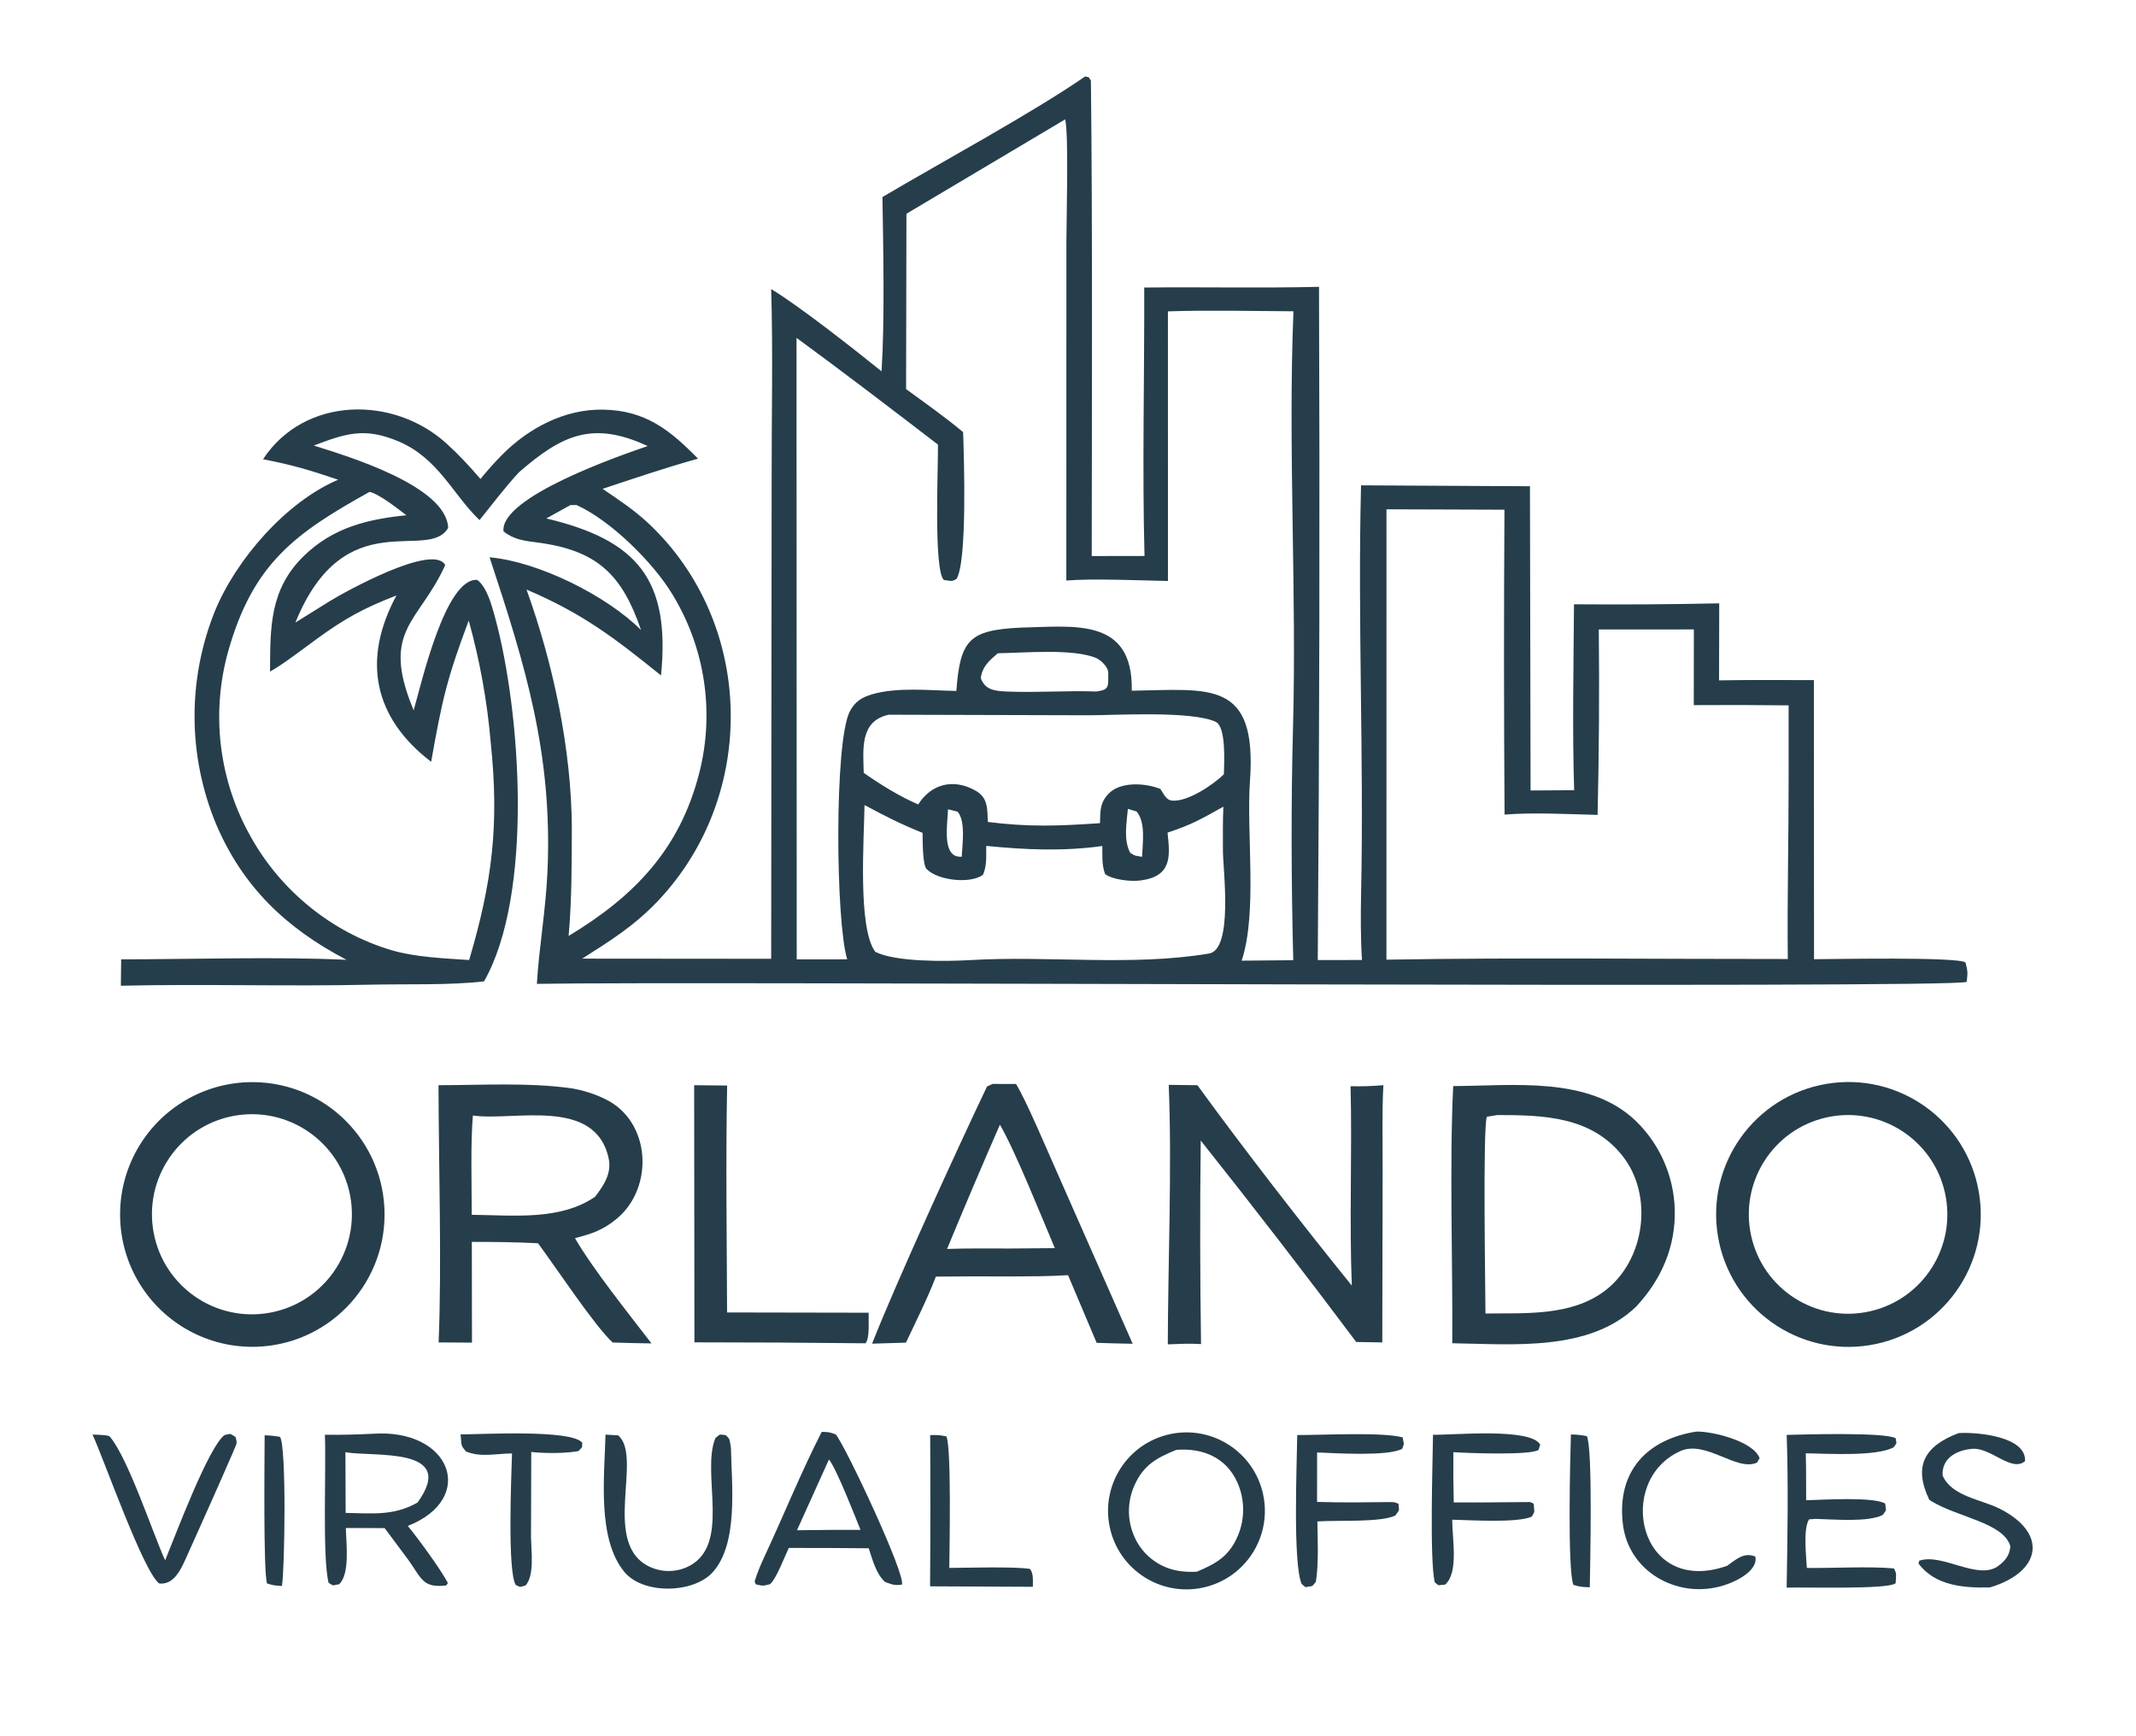
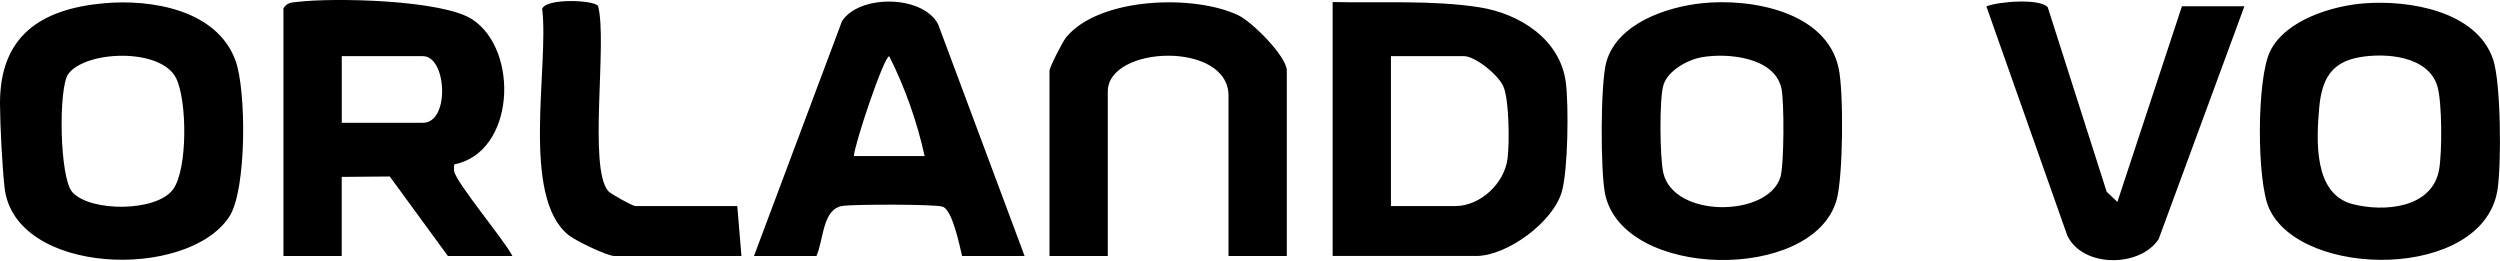
- <svg xmlns="http://www.w3.org/2000/svg" width="507" height="412" viewBox="0 0 507 412">
-   <clipPath id="cl_3">
-     <rect width="507" height="412" />
-   </clipPath>
-   <g clip-path="url(#cl_3)">
-     <path fill="#263E4B" transform="scale(0.402381 0.402737)" d="M640.102 45.066L642.207 45.516C642.642 46.165 643.074 46.814 643.509 47.462C644.495 129.139 644.053 250.265 643.996 327.743L675.131 327.693C673.764 276.632 675.128 220.991 674.966 169.478C709.352 169.083 743.645 169.89 778.066 169.065C778.577 301.335 778.334 433.608 777.33 565.876L803.42 565.831C802.59 553.123 802.632 538.926 802.903 526.124C804.593 446.515 800.828 365.534 802.86 286.065L902.5 286.599L902.868 465.914L928.57 465.762C927.456 429.818 928.229 392.243 928.48 356.172C957.038 356.403 985.598 356.221 1014.15 355.625L1014.05 401.021C1032.41 400.668 1051.56 400.905 1069.98 400.867L1070.07 565.371C1081.58 565.336 1155.05 563.865 1159.44 567.307C1160.81 572.765 1160.76 573.031 1160.14 578.71C1153.51 582.831 406.223 578.236 316.691 579.898C317.959 558.29 322.015 536.272 322.999 512.57C325.844 444.027 309.941 392.362 288.8 328.494C317.636 331.011 357.998 351.181 378.138 371.345C366.987 338.818 352.434 324.41 317.201 319.785C309.236 318.738 303.346 318.177 297.006 313.181C294.879 292.853 366.182 268.361 382.045 262.91C349.456 247.786 331.406 256.495 306.236 278.275C299.158 285.747 289.513 298.266 282.877 306.547C267.188 291.662 258.674 270.083 234.97 260.117C215.021 251.731 203.947 255.486 185.089 262.615C204.742 268.791 263.262 286.293 264.373 311.093C252.543 331.697 203.363 295.33 174.244 366.943L194.752 354.191C203.45 348.847 255.622 319.934 262.63 333.072C247.458 366.73 224.684 371.03 243.31 416.941L244.016 418.661C248.45 403.452 262.665 340.312 281.545 341.811C287.284 346.088 290.139 357.009 292.008 363.852C307.344 419.975 314.678 527.187 285.544 578.42C265.774 580.808 239.033 579.911 218.839 580.378C169.882 581.511 120.171 579.869 71.297 581.005L71.471 565.453C112.549 565.413 164.355 563.805 204.407 565.717C168.883 547.175 143.094 522.728 127.308 485.362C110.789 445.357 110.578 400.477 126.717 360.32C139.267 329.637 168.854 295.768 199.456 282.754C183.26 277.219 171.948 273.896 155.158 270.682C179.677 233.47 232.244 233.063 263.441 261.459C271.105 268.436 276.568 274.398 283.427 282.314C287.46 277.343 291.73 272.571 296.223 268.01C311.947 252.255 333.024 241.103 355.562 241.439C380.887 241.816 395.311 253.602 411.748 270.334C392.557 275.683 374.373 281.862 355.48 288.133C364.765 294.408 374.117 300.622 382.321 308.29C445.482 367.331 447.257 469.155 387.696 531.457C373.938 545.85 359.927 554.549 343.467 565.031L454.911 565.127L455.18 283.398C455.122 246.216 456.015 207.299 454.911 170.392C470.966 179.961 504.409 206.277 520.016 218.861C521.932 188.959 521.04 146.751 520.536 116.14C554.245 96.2 609.422 66.297 640.102 45.066ZM534.696 125.987L534.492 229.345C545.693 237.522 557.521 245.84 568.13 254.701C568.662 270.203 570.628 330.673 564.263 341.237C560.908 343.081 561.348 342.355 556.758 341.84C550.636 335.987 553.492 274.806 553.296 262.06C526.239 241.314 497.393 219.269 469.86 199.131L469.972 565.465L499.774 565.438C492.97 544.108 492.025 437.354 501.26 419.399C504.163 413.754 508.154 411.09 514.154 409.308C529.246 404.824 548.417 406.984 564.126 407.25C566.44 377.283 571.47 371.407 601.857 369.941C633.354 369.257 668.495 363.548 667.613 407.121C713.659 406.422 741.672 400.358 737.335 460.483C735.138 490.927 741.878 537.651 732.449 566.231L762.883 565.95C761.71 521.438 761.521 473.338 762.732 428.813C764.929 348.062 759.732 263.877 762.988 183.481C738.914 183.341 712.864 182.715 688.943 183.525L688.958 342.442C672.598 342.124 644.416 340.886 629.015 342.179L629.057 142.23C629.06 130.094 630.504 78.525 628.324 70.356L534.696 125.987ZM721.664 475.453C709.029 482.556 702.498 486.284 688.715 490.761C690.233 504.684 691.443 516.475 672.879 518.948C667.168 519.709 656.638 518.62 651.899 515.227C649.844 509.593 650.308 504.706 650.259 498.652C626.915 501.876 605.082 500.859 581.769 498.592C581.689 504.667 582.221 510.105 579.88 515.575C572.554 521.13 553.171 519.037 546.583 512.2C544.148 509.67 544.289 495.279 544.22 490.915C530.998 485.564 522.524 481.227 509.964 474.506C509.703 494.563 505.885 547.183 516.318 561.012C528.282 567.116 558.276 566.716 572.248 565.893C618.714 563.149 667.603 569.651 713.184 562.031C727.511 559.637 721.507 512.804 721.388 501.878C721.428 493.614 721.219 483.555 721.664 475.453ZM509.504 455.537C519.628 462.571 530.315 469.242 541.66 474.148C549.289 462.044 562.237 458.793 575.021 465.757C582.964 470.084 582.34 476.417 582.723 484.482C607.135 487.53 624.219 486.881 648.867 485.183C649.103 478.03 648.675 473.333 653.992 467.783C661 460.466 675.749 461.522 684.477 465.001C686.679 468.228 687.845 471.541 691.364 471.884C700.624 472.786 716.047 462.228 721.955 456.372C722.158 448.814 723.296 428.321 717.088 425.433C702.858 418.812 656.966 421.608 642.676 421.593L524.171 421.268C507.143 425.11 509.176 441.367 509.504 455.537ZM389.928 398.106C362.451 375.998 343.894 361.694 310.585 347.483C326.329 391.142 337.023 441.206 337.318 487.587C337.209 509.352 337.356 529.966 335.42 551.666C374.174 528.303 401.054 500.633 412.541 455.385C421.587 419.727 415.898 381.926 396.755 350.512C385.392 331.513 359.954 306.537 340.05 297.667L336.469 297.714L322.256 305.58C376.182 318.388 395.5 341.719 389.928 398.106ZM588.598 385.037C583.64 389.28 579.455 392.859 578.538 399.644C581.031 406.753 587.07 407.297 594.031 407.595C611.467 408.341 629.298 406.949 646.71 407.578C654.588 406.489 653.676 404.812 653.753 396.55C653.785 393.24 649.533 389.163 646.653 387.866C633.158 382.13 604.044 384.834 588.598 385.037ZM218.016 289.912C174.14 314.284 149.307 332.003 134.635 383.785C124.254 420.793 129.157 460.421 148.249 493.778C166.023 525.385 196.131 549.792 231.115 560.102C244.901 564.166 262.238 564.886 276.747 565.841C290.336 519.907 294.551 486.379 289.493 437.89C287.418 413.503 283.064 389.362 276.488 365.785C263.53 400.271 260.784 412.743 254.335 449.018C220.109 422.868 213.545 388.602 233.847 350.984C214.621 358.423 203.482 364.456 186.528 376.833C178.978 382.346 166.761 391.731 159.286 395.844C159.432 370.02 158.925 347.408 179.267 327.646C196.487 310.919 216.776 306.03 239.729 303.692C234.712 299.921 223.816 291.22 218.016 289.912ZM817.866 300.189L817.846 565.637C895.914 564.312 976.283 565.304 1054.6 565.249C1054.21 530.49 1055.11 494.248 1055.09 459.186L1055.08 415.753C1036.43 415.534 1017.78 415.489 999.135 415.623L999.177 370.997L943.108 371.032C943.489 407.464 943.255 443.9 942.403 480.322C925.543 479.877 904.073 478.771 887.524 480.135C887.109 420.234 887.089 360.33 887.462 300.428L817.866 300.189ZM567.305 504.945C567.702 497.466 569.683 483.903 564.862 478.418L559.225 476.999C558.962 485.72 555.212 505.924 567.305 504.945ZM673.719 504.992C674.02 496.099 675.869 484.987 670.493 478.318L665.319 476.753C664.576 485.631 662.677 494.797 666.639 502.589C669.663 504.672 669.994 504.388 673.719 504.992Z" />
-     <path fill="#263E4B" transform="scale(0.402381 0.402737)" d="M1077.45 638.846C1119.99 631.698 1160.27 660.432 1167.36 702.992C1174.45 745.553 1145.66 785.795 1103.09 792.826C1060.61 799.842 1020.47 771.123 1013.39 728.645C1006.32 686.166 1034.98 645.981 1077.45 638.846ZM1103.11 772.893C1134.57 765.76 1154.33 734.518 1147.3 703.027C1140.27 671.539 1109.1 651.671 1077.59 658.597C1045.94 665.557 1025.96 696.91 1033.02 728.545C1040.08 760.18 1071.5 780.058 1103.11 772.893Z" />
-     <path fill="#263E4B" transform="scale(0.402381 0.402737)" d="M146.104 637.866C188.74 636.37 224.666 669.404 226.752 712.02C228.834 754.632 196.298 791.017 153.721 793.686C125.653 795.446 98.81 781.957 83.467 758.385C68.126 734.813 66.659 704.807 79.63 679.85C92.6 654.894 117.999 638.853 146.104 637.866ZM156.234 774.188C188.663 769.96 211.458 740.142 207.036 707.735C202.615 675.327 172.666 652.707 140.286 657.322C108.18 661.901 85.795 691.547 90.179 723.681C94.563 755.818 124.073 778.383 156.234 774.188Z" />
-     <path fill="#263E4B" transform="scale(0.402381 0.402737)" d="M857.219 640.148C892.422 640.019 937.154 634.086 964.857 660.611C979.097 674.36 987.377 693.145 987.917 712.934C988.516 734.895 979.934 754.344 965.092 770.184C937.407 796.78 892.48 792.272 856.67 791.73C857.006 743.704 854.955 687.307 857.219 640.148ZM876.261 774.195C899.851 773.909 926.681 775.811 946.478 760.973C970.408 743.08 975.719 704.494 956.829 680.952C938.379 657.959 910.164 657.233 883.192 657.225L877.071 658.247C874.631 664.739 876.221 760.553 876.261 774.195Z" />
-     <path fill="#263E4B" transform="scale(0.402381 0.402737)" d="M258.672 639.629C284.396 639.616 311.415 637.919 336.894 641.431C344.081 642.611 350.908 644.796 357.392 648.002C384.038 661.177 385.902 699.997 363.833 718.318C355.639 725.118 349.138 727.168 339.177 729.793C349.837 748.178 370.844 774.285 384.299 791.819C376.664 791.737 369.035 791.561 361.405 791.292C351.054 781.932 327.522 746.408 317.357 732.79C303.932 732.099 291.73 731.997 278.325 731.978L278.412 791.365L258.739 791.235C260.655 745.561 258.759 686.511 258.672 639.629ZM278.277 716.019C302.866 716.262 330.459 719.53 351.029 705.373C356.062 698.884 360.853 691.587 359.094 683.091C351.439 646.135 302.545 661.056 278.963 657.484C277.529 673.393 278.265 699.326 278.277 716.019Z" />
-     <path fill="#263E4B" transform="scale(0.402381 0.402737)" d="M585.506 638.883L599.354 638.918C605.224 648.382 617.573 677.591 622.675 689.042L668.145 792.031C661.062 791.914 653.982 791.732 646.904 791.489L630.024 751.6C618.617 752.304 607.789 752.308 596.382 752.363C581.61 752.254 566.835 752.284 552.06 752.45C547.284 764.987 540.201 779.091 534.408 791.375L514.437 791.976C527.899 757.583 564.201 678.168 582.236 640.379C583.325 639.88 584.415 639.382 585.506 638.883ZM558.669 736.143C570.928 735.706 583.474 735.872 595.76 735.887L622.248 735.671C614.345 717.219 599.237 679.11 589.836 662.902C579.196 687.21 568.806 711.624 558.669 736.143Z" />
-     <path fill="#263E4B" transform="scale(0.402381 0.402737)" d="M689.421 639.425L706.34 639.641C733.486 676.932 768.495 722.103 797.428 757.749C795.874 720.04 797.674 678.73 796.68 640.25C804.051 640.354 808.681 640.235 816.049 639.616C815.152 654.894 815.667 674.8 815.6 690.642L815.393 791.243L800 790.974C769.998 750.964 739.428 711.386 708.298 672.25C707.816 712.236 707.876 752.226 708.475 792.212C701.717 791.78 695.609 792.128 688.869 792.376C688.991 742.906 691.381 688.433 689.421 639.425Z" />
-     <path fill="#263E4B" transform="scale(0.402381 0.402737)" d="M690.019 845.336C715.05 839.875 739.753 855.802 745.114 880.858C750.472 905.916 734.448 930.557 709.372 935.813C684.44 941.043 659.973 925.126 654.645 900.214C649.317 875.301 665.13 850.767 690.019 845.336ZM706.027 926.391C717.292 921.574 724.961 917.486 730.21 905.178C734.462 895.112 734.351 883.731 729.9 873.75C723.18 858.872 709.402 853.404 693.906 854.562C682.479 859.227 674.574 863.35 669.119 875.663C665.105 884.718 664.889 895.003 668.52 904.216C672.019 913.3 679.189 920.488 688.265 924.013C693.931 926.212 700.015 926.694 706.027 926.391Z" />
-     <path fill="#263E4B" transform="scale(0.402381 0.402737)" d="M219.679 845.095C266.232 841.71 281.513 883.363 240.539 899.402C246.673 906.791 259.909 924.86 264.211 933.065L263.217 934.481C249.399 936.146 248.679 930.398 241.019 919.628L226.903 900.687L204.007 900.61C204.173 909.354 206.596 927.758 200.038 933.773C195.366 934.499 197.327 935.031 193.798 932.886C190.092 917.297 192.461 866.142 191.66 845.652C201.457 845.803 209.877 845.545 219.679 845.095ZM203.888 891.729C219.597 891.99 232.157 893.596 246.278 885.647C270.591 852.104 219.112 858.996 203.766 855.911L203.888 891.729Z" />
-     <path fill="#263E4B" transform="scale(0.402381 0.402737)" d="M409.479 639.641L428.928 639.832C428.086 683.658 428.717 729.614 428.898 773.581L512.411 773.733C512.228 779.154 513.189 788.541 510.548 791.752C476.91 791.375 443.27 791.188 409.631 791.191L409.479 639.641Z" />
-     <path fill="#263E4B" transform="scale(0.402381 0.402737)" d="M484.719 843.964C489.085 844.113 488.959 843.991 493.022 845.465C499.327 853.379 534.545 928.63 532.017 934.016C527.504 934.615 526.398 933.912 522.146 932.473C516.825 927.795 514.698 919.325 512.439 912.582L490.76 912.418L465.307 912.376C462.62 917.973 458.062 930.38 454.22 933.753C449.874 934.832 450.194 934.819 445.82 933.83L445.159 932.137C446.725 926.858 448.894 921.86 451.218 916.877C462.521 892.651 472.516 867.76 484.719 843.964ZM470.133 901.944L490.987 901.733L507.603 901.736C504.586 894.232 493.174 865.053 488.976 860.263L470.133 901.944Z" />
-     <path fill="#263E4B" transform="scale(0.402381 0.402737)" d="M1053.94 845.751C1064.37 845.463 1111.67 844.106 1118.23 847.695C1118.72 851.649 1119.18 849.932 1117.02 853.071C1106.68 858.578 1078.34 856.799 1065.2 856.583C1065.48 865.595 1065.36 875.199 1065.42 884.263C1075.26 884.022 1105.23 882.081 1112.06 886.241C1112.51 891.23 1113.15 889.132 1110.66 892.905C1101.94 897.376 1081.66 895.505 1071.06 895.249L1067.14 895.517C1063.61 901.007 1065.44 916.889 1065.84 924.172C1080.86 924.358 1103.01 923.115 1117.22 924.462C1119.14 927.945 1118.35 928.549 1118.21 933.189C1113.62 936.989 1065.19 935.386 1053.92 935.786C1054.44 907.442 1054.97 873.839 1053.94 845.751Z" />
-     <path fill="#263E4B" transform="scale(0.402381 0.402737)" d="M1155.35 844.695L1156.52 844.635C1166.75 844.18 1195.34 846.7 1194.55 861.193C1186.7 868.008 1174.37 853.113 1163.57 853.948C1154.68 854.636 1145.39 859.115 1145.9 869.616C1151.15 881.956 1168.37 883.639 1179.51 889.219C1208.3 903.644 1204.25 926.51 1173.89 935.647C1158.76 936.037 1141.47 934.797 1131.69 921.54L1132.14 919.909C1145.63 915.192 1166.86 931.802 1178.74 922.999C1182.92 919.899 1185.38 916.812 1185.91 911.486C1182.13 897.62 1155.16 894.371 1139.68 885.031L1138.11 884.074C1128.38 863.972 1135.41 852.231 1155.35 844.695Z" />
-     <path fill="#263E4B" transform="scale(0.402381 0.402737)" d="M357.188 845.599L364.601 846.01C379.801 858.656 353.661 911.312 384.426 924.013C390.865 926.657 398.087 926.647 404.521 923.99C432.308 912.333 413.264 868.943 421.992 847.62C425.521 844.933 423.573 845.527 428.058 845.86C431.09 848.714 430.166 848.289 431.165 853.327C431.578 875.002 435.718 909.888 420.359 926.757C409.007 939.226 379.567 939.907 368.441 926.667C352.066 907.186 356.574 869.755 357.188 845.599Z" />
-     <path fill="#263E4B" transform="scale(0.402381 0.402737)" d="M1000.61 843.812C1010.11 843.534 1034.43 849.516 1037.97 859.493L1036.42 862.078C1024.44 867.583 1006.31 848.54 991.227 855.295C952.393 872.686 966.509 941.336 1018.83 922.897C1024.22 919.034 1028.84 914.69 1035.49 917.483C1037.19 926.766 1021.47 933.442 1014.31 935.162C988.409 941.808 960.666 926.023 957.329 898.413C953.574 867.365 971.35 848.413 1000.61 843.812Z" />
-     <path fill="#263E4B" transform="scale(0.402381 0.402737)" d="M765.227 845.828C780.054 845.908 815.063 843.952 827.379 847.198C828.15 852.034 828.557 849.954 827.156 853.918C819.022 858.499 787.805 856.538 776.942 856.088L776.917 885.245C791.627 885.719 805.967 885.496 820.674 885.332C823.366 885.531 822.464 885.364 824.966 886.366C825.272 891.317 825.864 889.107 823.142 893.238C814.479 897.483 789.542 895.9 777.111 896.765C777.268 907.944 777.936 921.423 776.241 932.279C773.299 935.764 775.155 934.504 770.056 935.483L767.814 933.606C762.598 921.38 764.981 863.651 765.227 845.828Z" />
-     <path fill="#263E4B" transform="scale(0.402381 0.402737)" d="M845.32 845.667C857.301 845.918 902.873 841.372 908.539 851.48L907.59 854.554C903.029 857.915 864.889 856.468 857.329 855.922C857.217 865.794 857.289 875.668 857.548 885.538C872.382 885.675 887.673 885.404 902.542 885.319L904.692 886.261C904.988 891.187 905.716 890.432 903.616 893.906C895.039 897.779 867.309 895.964 856.635 895.726C856.603 906.724 860.607 926.921 852.46 933.989C847.505 934.28 849.359 935.11 846.292 932.53C843.25 918.182 845.104 863.057 845.32 845.667Z" />
-     <path fill="#263E4B" transform="scale(0.402381 0.402737)" d="M97.416 919.671C103.346 905.394 122.9 852.815 132.485 845.828C137.016 844.976 134.923 844.628 138.959 846.991C140.207 851.455 139.506 850.613 137.436 856.033C128.675 876.21 119.592 896.432 110.568 916.502C107.258 923.866 103.048 934.407 93.887 933.321C84.476 926.148 61.719 861.186 54.589 845.57C56.758 845.634 63.896 845.736 64.731 846.703C75.574 859.257 90.689 905.245 97.416 919.671Z" />
-     <path fill="#263E4B" transform="scale(0.402381 0.402737)" d="M271.682 845.46C284.299 845.428 336.971 842.426 343.422 850.317C343.318 853.983 343.802 852.275 341.235 855.29C332.912 856.749 321.808 856.667 313.378 855.822L313.234 906.329C313.448 914.802 315.277 928.757 309.989 934.538C305.866 935.458 307.707 935.749 304.23 934.198C299.205 925.984 301.661 869.731 302.031 856.672C292.142 856.796 283.795 859.093 274.932 855.556C271.354 851.373 272.482 852.052 271.682 845.46Z" />
-     <path fill="#263E4B" transform="scale(0.402381 0.402737)" d="M548.696 845.86C553.338 845.788 553.763 845.751 558.266 846.633C561.291 852.991 560.095 913.084 559.973 924.159C571.341 924.092 597.508 923.255 607.538 924.724C609.772 927.475 609.21 931.437 609.29 935.274L548.643 935.003C548.86 905.29 548.877 875.574 548.696 845.86Z" />
-     <path fill="#263E4B" transform="scale(0.402381 0.402737)" d="M926.664 845.495C930.864 845.585 932.027 845.786 936.04 846.457C939.671 853.6 937.966 923.59 937.795 935.555C933.374 935.386 932.504 935.46 928.115 934.133C924.579 925.268 926.214 859.001 926.664 845.495Z" />
-     <path fill="#263E4B" transform="scale(0.402381 0.402737)" d="M156.109 845.997C160.098 846.121 161.39 846.28 165.18 846.897C169.095 852.822 167.934 924.885 166.331 934.772C162.054 934.556 161.895 934.586 157.531 933.328C155.237 926.505 156.102 857.413 156.109 845.997Z" />
+ <svg xmlns="http://www.w3.org/2000/svg" id="Layer_2" data-name="Layer 2" viewBox="0 0 600.48 62.49">
+   <g id="Layer_1" data-name="Layer 1">
+     <path d="M68.09,1.99c.88-1.43,1.99-1.38,3.45-1.55,8.86-1.04,34.71-.48,41.89,4.21,11.34,7.41,10.32,31.93-4.34,34.85,0,.49-.08,1-.03,1.5.29,2.66,12.18,16.78,14.02,20.49h-15.5l-13.96-19.1-11.54.1v19h-14V1.99ZM82.09,29.49h19.5c6.54,0,5.73-16,0-16h-19.5v16ZM320.09.49c11.39.26,23.99-.5,35.24,1.26,9.71,1.52,19.52,7.73,20.79,18.21.68,5.67.51,20.82-.98,26.07-2.08,7.35-13.19,15.45-20.55,15.45h-34.5V.49ZM334.09,49.49h15.5c5.94,0,11.8-5.42,12.52-11.48.46-3.84.39-13.69-.95-17.1-1.12-2.85-6.82-7.43-9.57-7.43h-17.5v36ZM24.88.79c11.41-1.05,27.19,1.52,31.68,13.73,2.63,7.14,2.71,31.04-1.46,37.48-9.97,15.4-51.74,14.18-54.01-7.01C.53,39.85.03,30.17,0,24.99-.09,8.69,9.73,2.18,24.88.79ZM17.4,46.19c4.42,4.77,20.23,4.72,24.17-.71,3.55-4.89,3.38-21.36.73-26.7-3.64-7.35-21.76-6.68-25.91-.99-2.38,3.27-2.12,25.01,1.01,28.39ZM408.86.77c11.71-1.22,29.88,1.96,32.78,15.66,1.23,5.82,1.07,26.02-.51,31.61-5.6,19.78-51.37,19.12-55.61-1.49-1.11-5.41-1.14-26.77.34-31.78,2.69-9.15,14.39-13.1,22.99-14ZM408.83,13.73c-3.43.59-8.22,3.18-9.29,6.71-1.02,3.34-.86,17.54-.02,21.12,2.58,10.93,25.18,10.6,28.12.98.9-2.94.94-18.21.24-21.34-1.67-7.47-12.84-8.53-19.05-7.47ZM567.88.8c10.76-.82,26.97,1.81,30.94,13.46,1.9,5.57,2.04,25.42,1.03,31.5-3.62,21.6-47.15,21.27-54.83,4.3-3-6.64-3.01-31.31.29-37.84,3.76-7.47,14.92-10.83,22.57-11.42ZM566.83,13.73c-7.06,1.2-9.19,5.56-9.78,12.22-.69,7.79-1.35,20.65,8.01,23.07,7.59,1.96,19.11,1.03,20.79-8.27.73-4.05.75-16.28-.43-20.1-2.22-7.21-12.3-8-18.6-6.92ZM246.09,61.49h-15c-.65-2.67-2.32-11.04-4.66-11.84-1.88-.64-20.97-.58-23.89-.22-5.02.62-4.64,7.98-6.44,12.06h-15l21.13-56.37c4.03-6.42,19.28-6.43,23.08.66l20.79,55.71ZM222.09,37.49c-1.8-8.23-4.72-16.46-8.5-23.98-1.27,0-8.3,20.94-8.5,23.98h17ZM309.09,16.99c0-3.4-8.29-11.72-11.67-13.33-10.63-5.06-33.41-4.36-41.35,5.32-.86,1.04-3.99,7.2-3.99,8.01v44.5h14V21.99c0-11.12,29-12.17,29,1v38.5h14V16.99ZM524.09,1.49l-15.51,47.01-2.57-2.43-14.16-44.33c-1.84-2.17-11.85-1.39-14.74-.21l19.43,55.02c3.68,7.82,17.49,7.73,21.96.86l20.59-55.91h-15ZM152.59,49.49c-.61,0-5.81-2.85-6.45-3.55-4.93-5.42-.19-35.91-2.49-44.51-1.01-1.46-12.57-1.91-13.42.7,1.68,13.86-5.24,45.09,6.36,54.36,1.7,1.35,9.24,5,11,5h30.5l-1-12h-24.5Z" />
  </g>
</svg>
